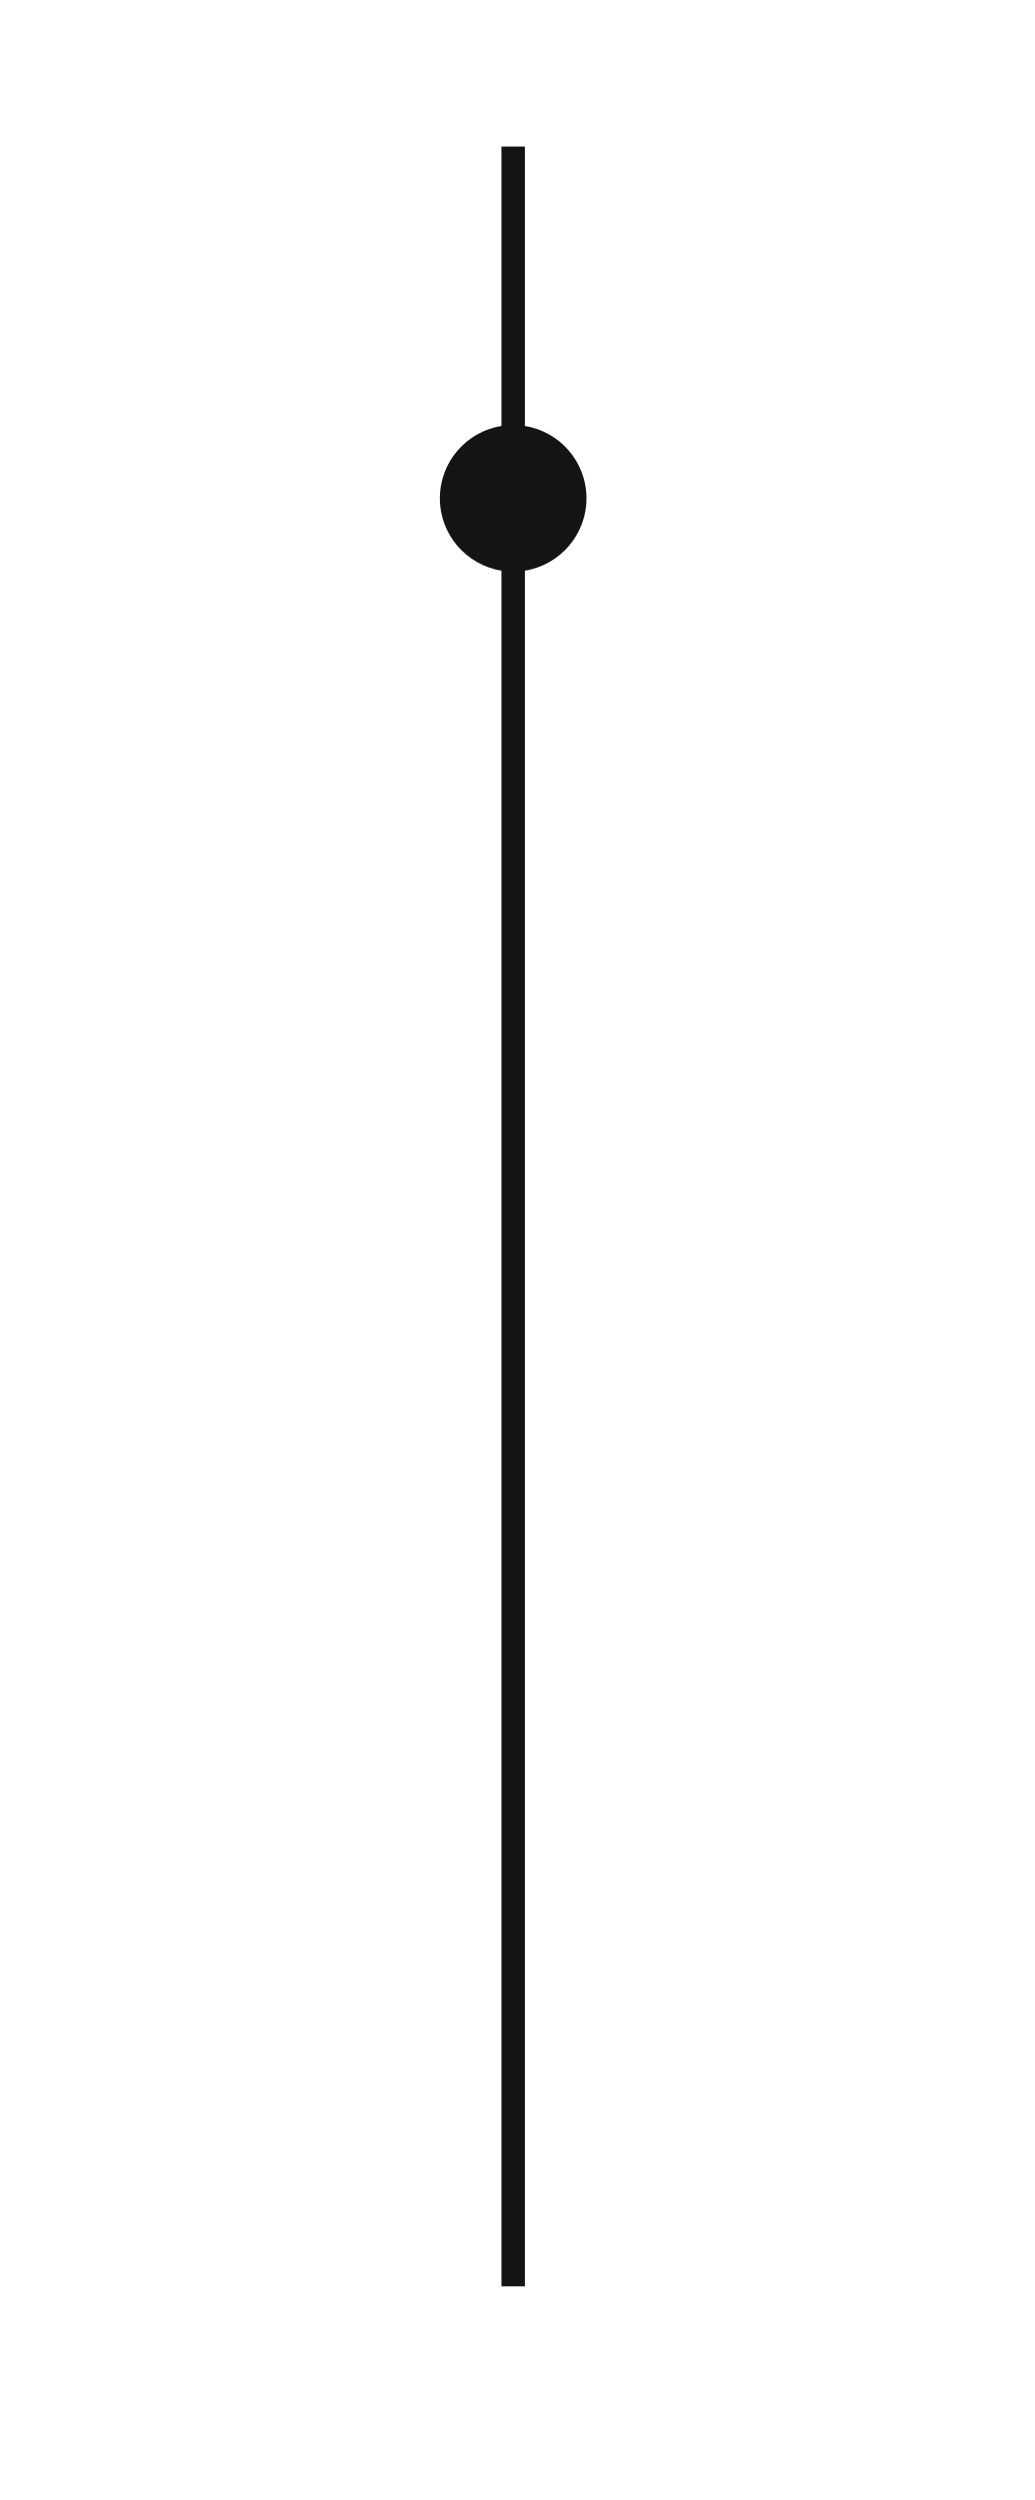
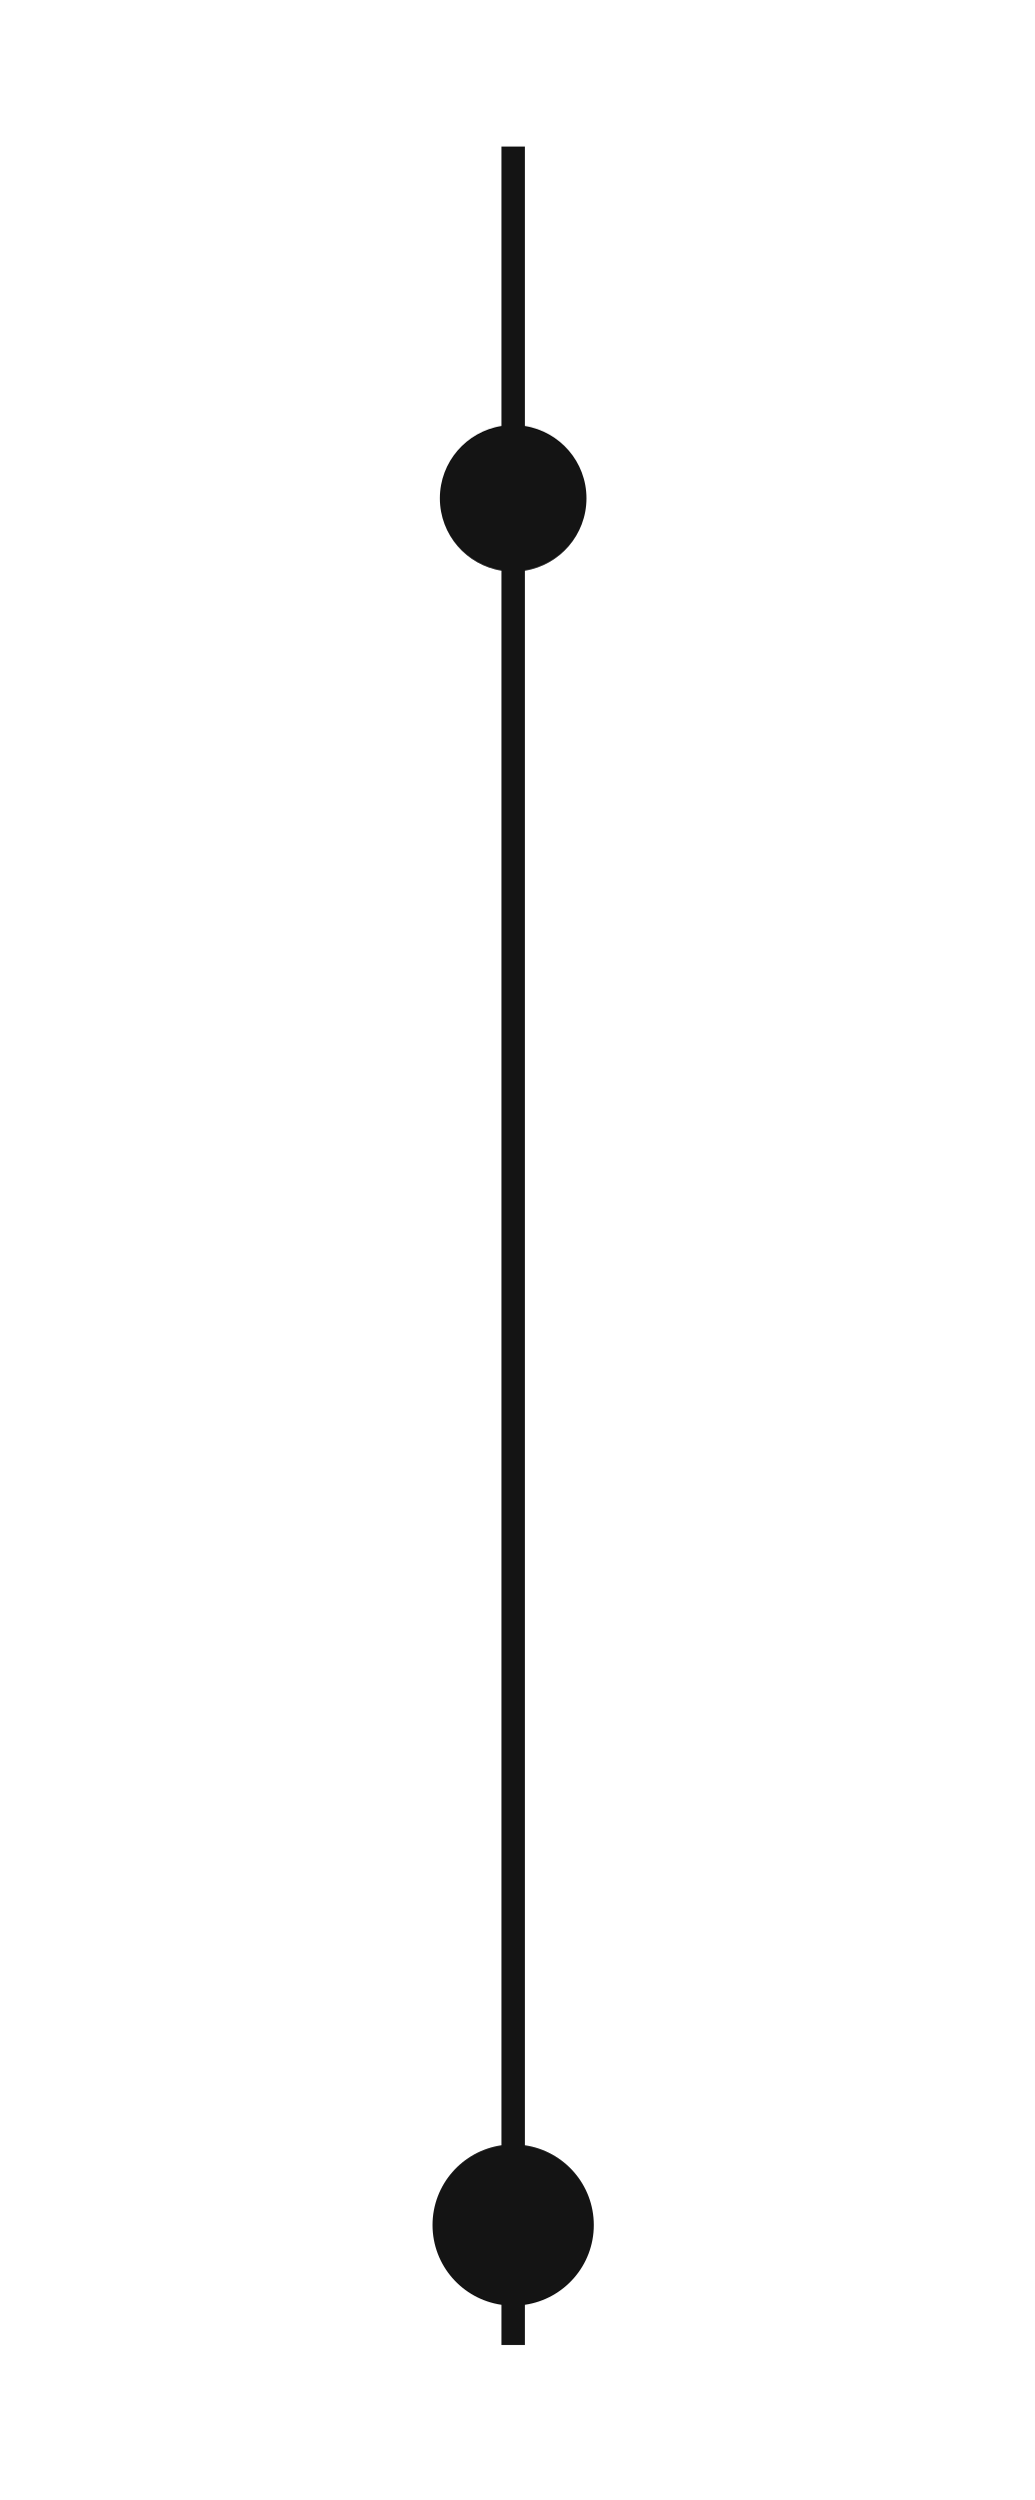
<svg xmlns="http://www.w3.org/2000/svg" width="120" height="290">
-   <path fill="#141414" transform="matrix(1 0 -0 -1 0 289.134)" d="M58.167 23.811L60.888 23.811L60.888 222.911C64.938 223.563 68.031 227.074 68.031 231.307C68.031 235.541 64.938 239.052 60.888 239.703L60.888 272.126L58.167 272.126L58.167 239.703C54.117 239.052 51.024 235.541 51.024 231.307C51.024 227.074 54.117 223.563 58.167 222.911L58.167 23.811Z" />
+   <path fill="#141414" transform="matrix(1 0 -0 -1 0 289.134)" d="M58.167 17.008L60.888 17.008L60.888 21.667C65.41 22.326 68.882 26.219 68.882 30.923C68.882 35.628 65.41 39.521 60.888 40.179L60.888 222.911C64.938 223.563 68.031 227.074 68.031 231.307C68.031 235.541 64.938 239.052 60.888 239.703L60.888 272.126L58.167 272.126L58.167 239.703C54.117 239.052 51.024 235.541 51.024 231.307C51.024 227.074 54.117 223.563 58.167 222.911L58.167 40.179C53.646 39.521 50.173 35.628 50.173 30.923C50.173 26.219 53.646 22.326 58.167 21.667L58.167 17.008Z" />
</svg>
